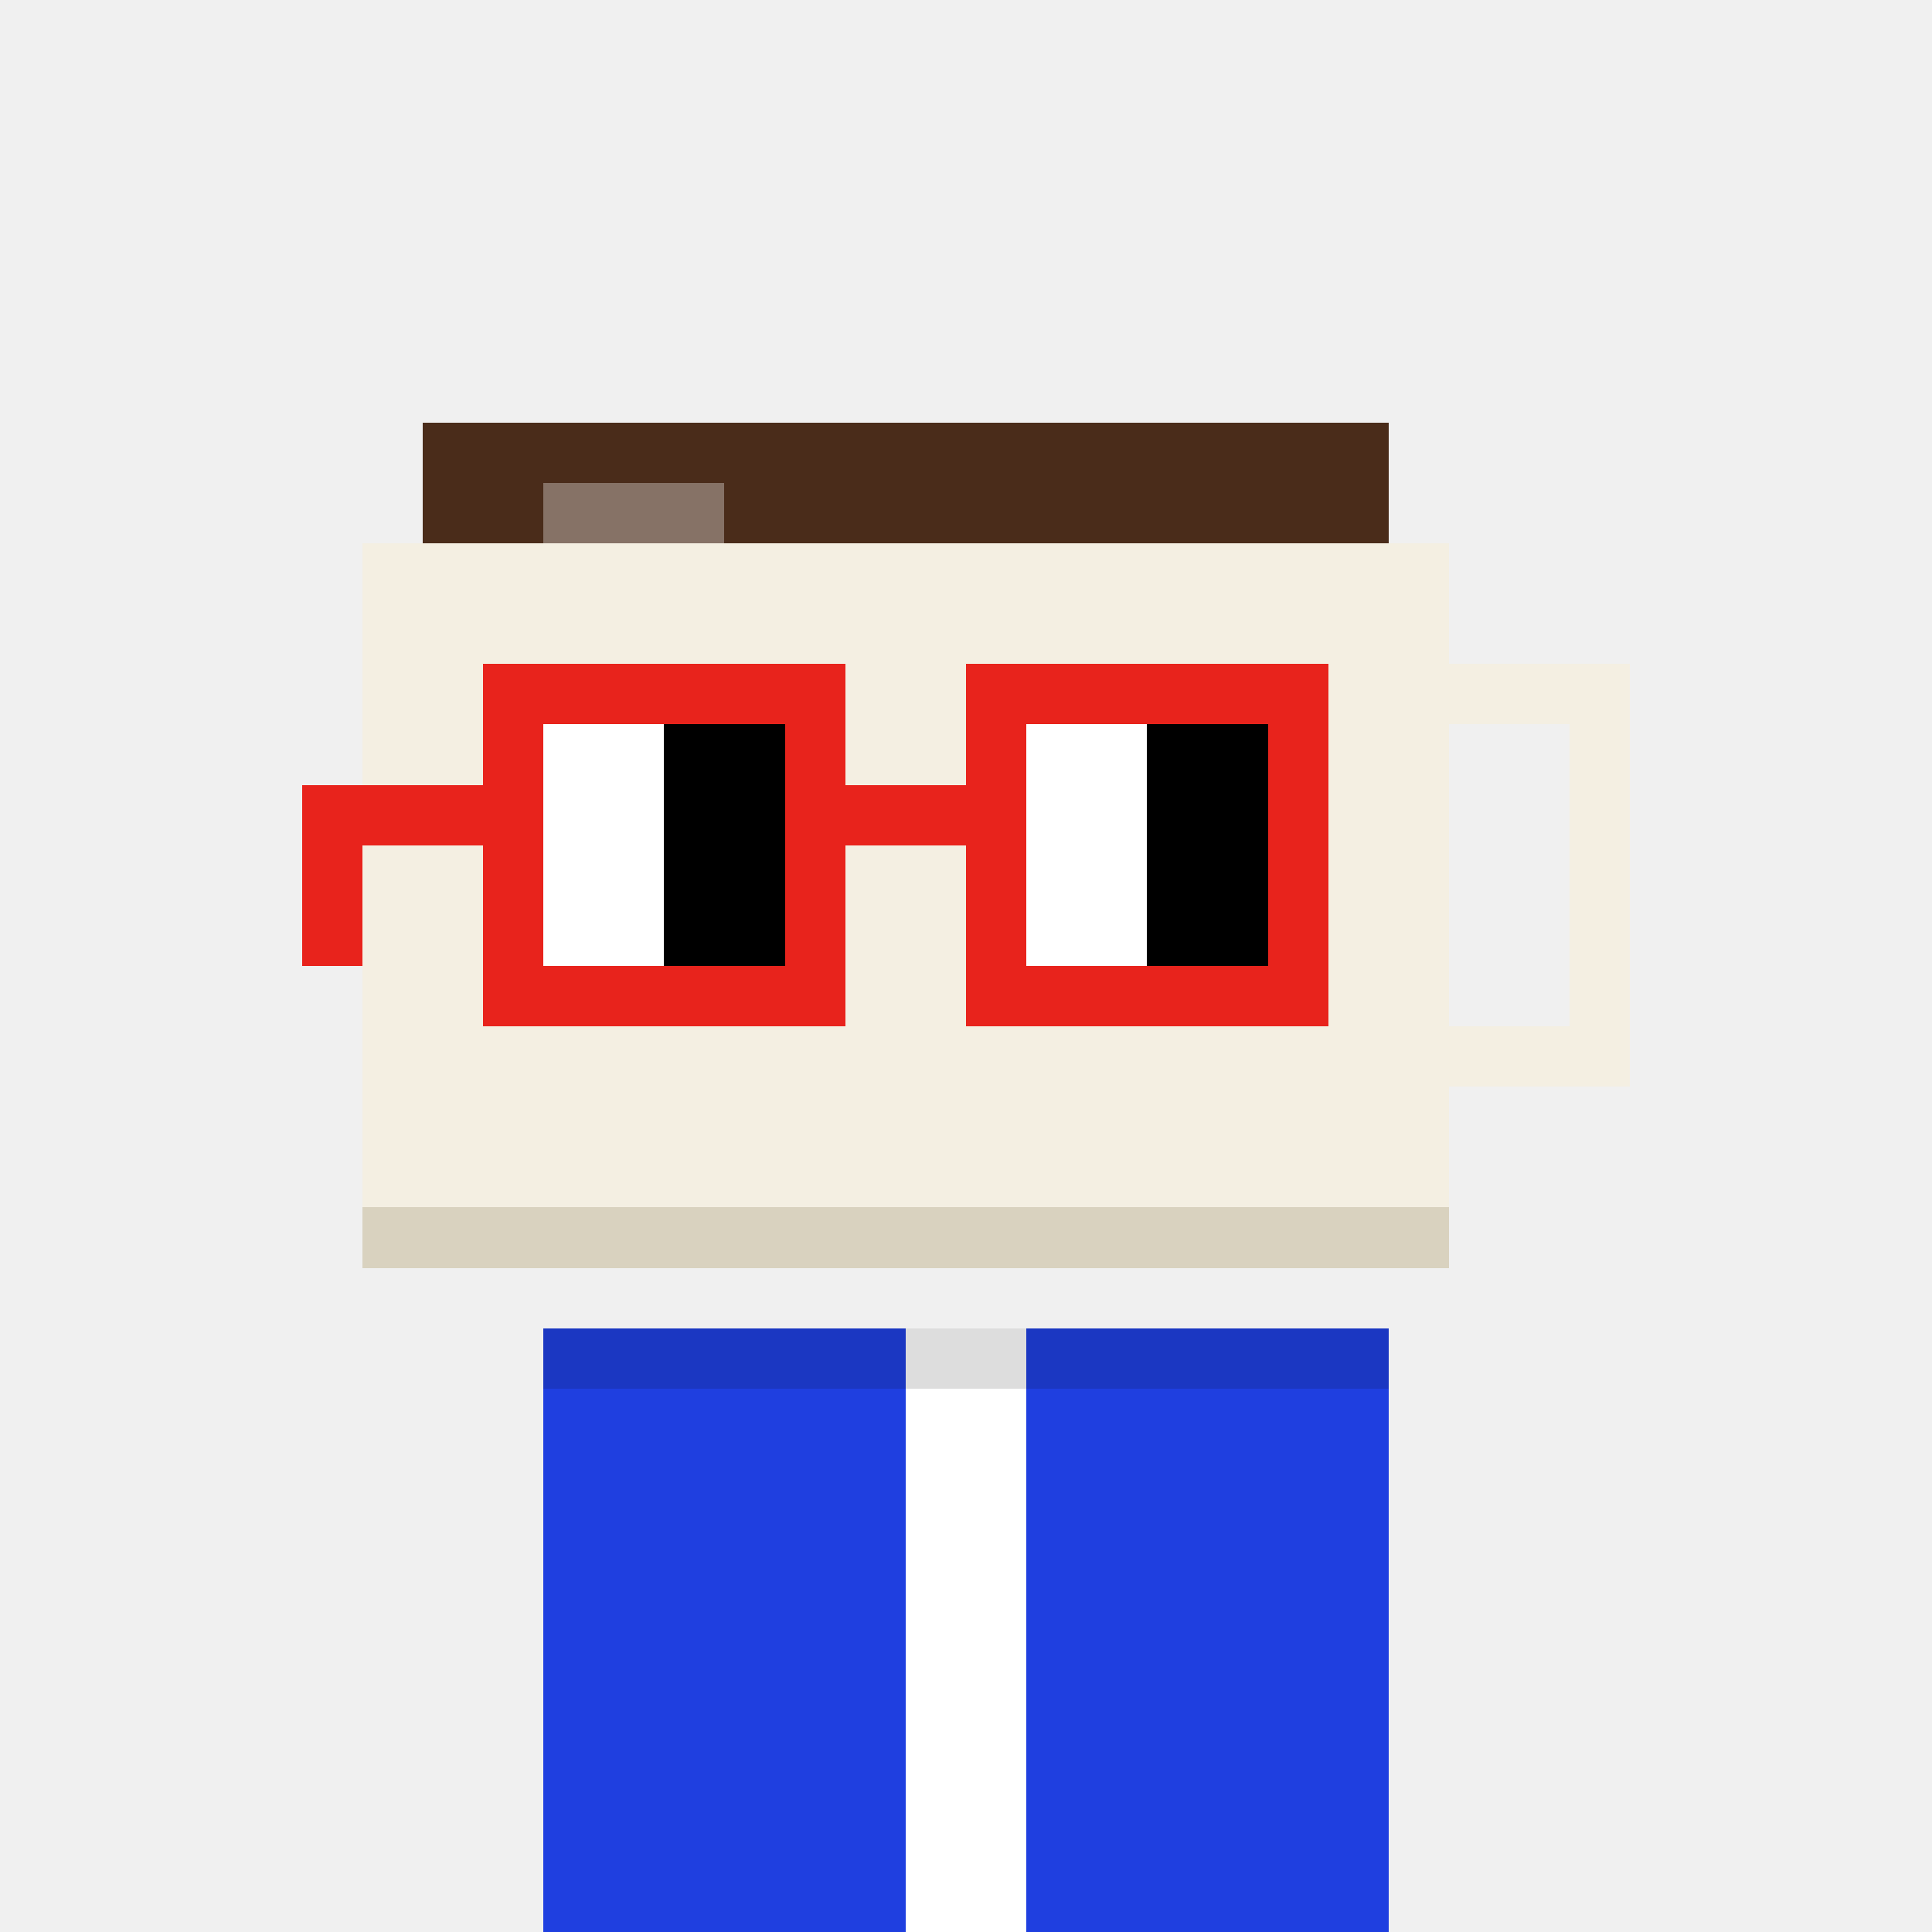
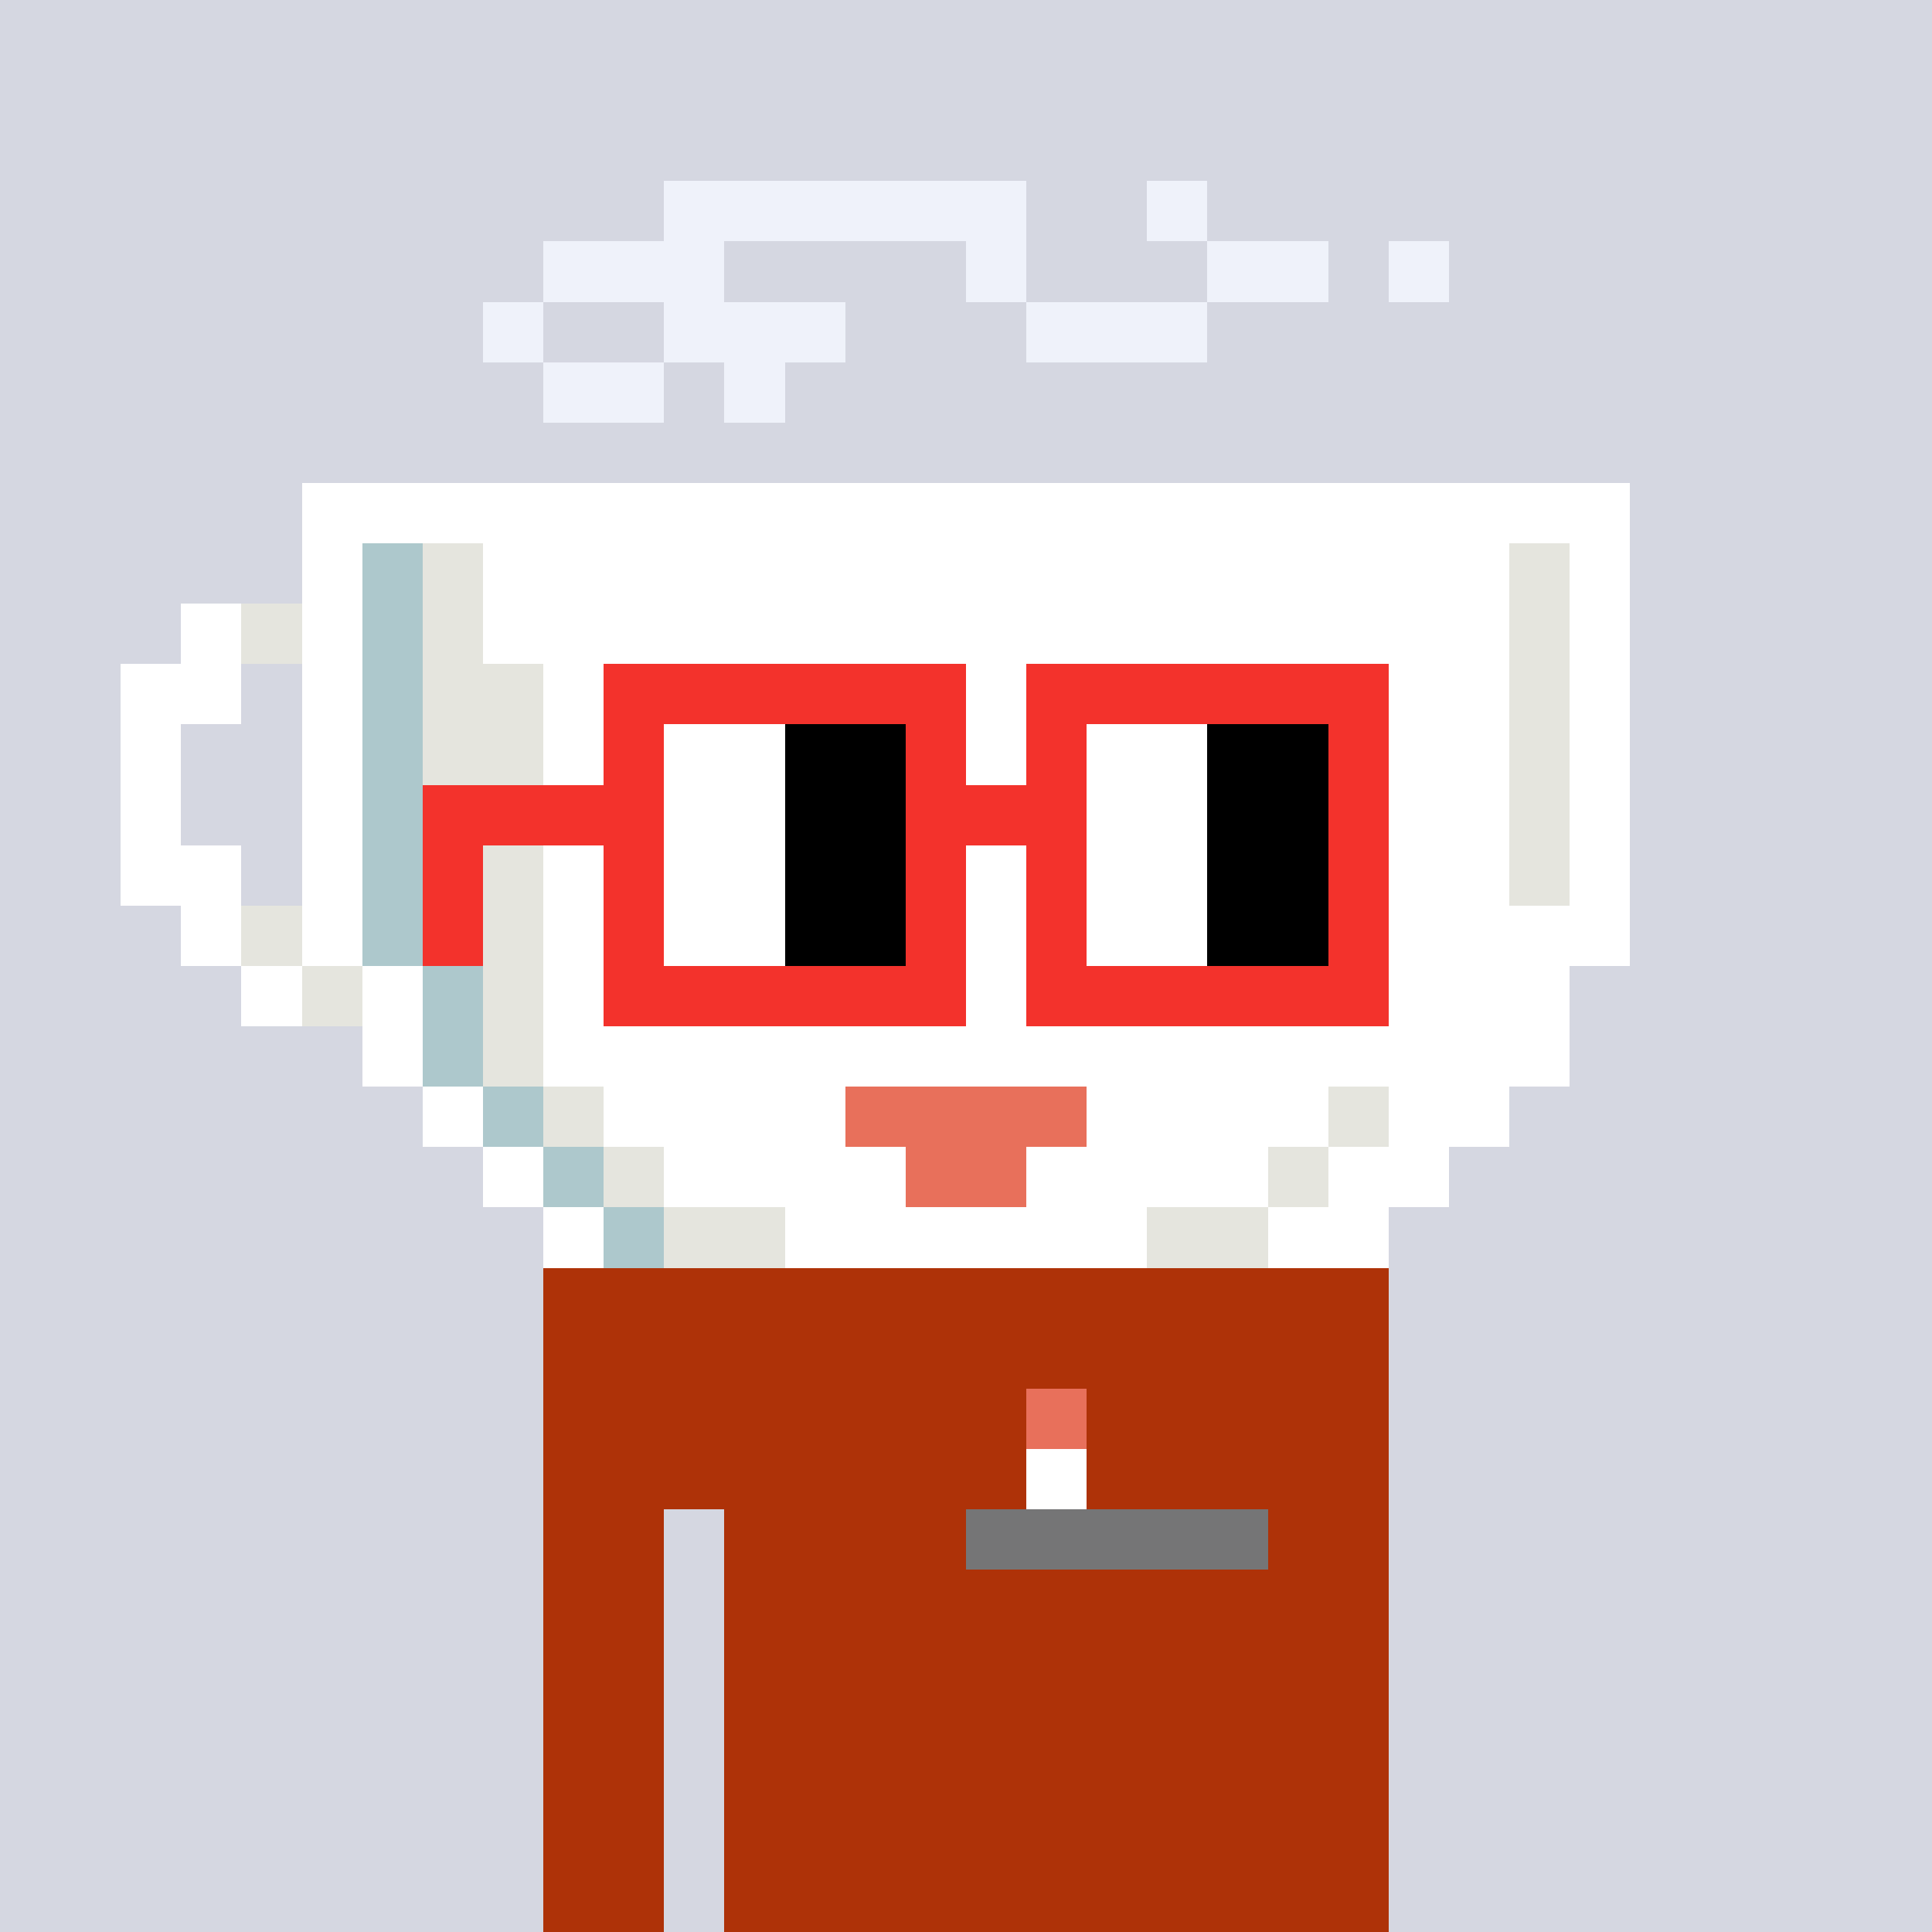
- <svg xmlns="http://www.w3.org/2000/svg" viewBox="0 0 32 32" shape-rendering="crispEdges" role="img" aria-label="Supreme Mug">
-   <rect x="9" y="22" width="14" height="10" fill="#1f3fe0" />
-   <rect x="15" y="22" width="2" height="10" fill="#ffffff" />
-   <rect x="9" y="22" width="14" height="1" fill="#00000022" />
-   <rect x="7" y="7" width="16" height="3" fill="#4a2c1a" />
-   <rect x="6" y="9" width="18" height="12" fill="#f4efe2" />
-   <rect x="6" y="20" width="18" height="1" fill="#d9d2bf" />
-   <rect x="24" y="11" width="3" height="1" fill="#f4efe2" />
-   <rect x="26" y="12" width="1" height="5" fill="#f4efe2" />
-   <rect x="24" y="17" width="3" height="1" fill="#f4efe2" />
-   <rect x="9" y="8" width="3" height="1" fill="#ffffff55" />
-   <rect x="5" y="13" width="3" height="1" fill="#e8231c" />
-   <rect x="5" y="14" width="1" height="2" fill="#e8231c" />
-   <rect x="8" y="11" width="6" height="6" fill="#e8231c" />
-   <rect x="16" y="11" width="6" height="6" fill="#e8231c" />
-   <rect x="14" y="13" width="2" height="1" fill="#e8231c" />
-   <rect x="9" y="12" width="2" height="4" fill="#ffffff" />
-   <rect x="11" y="12" width="2" height="4" fill="#000000" />
-   <rect x="17" y="12" width="2" height="4" fill="#ffffff" />
-   <rect x="19" y="12" width="2" height="4" fill="#000000" />
+ <svg xmlns="http://www.w3.org/2000/svg" width="320" height="320" viewBox="0 0 320 320" shape-rendering="crispEdges">
+   <rect width="100%" height="100%" fill="#d5d7e1" />
+   <rect width="140" height="10" x="90" y="210" fill="#ae3208" />
+   <rect width="140" height="10" x="90" y="220" fill="#ae3208" />
+   <rect width="140" height="10" x="90" y="230" fill="#ae3208" />
+   <rect width="140" height="10" x="90" y="240" fill="#ae3208" />
+   <rect width="20" height="10" x="90" y="250" fill="#ae3208" />
+   <rect width="110" height="10" x="120" y="250" fill="#ae3208" />
+   <rect width="20" height="10" x="90" y="260" fill="#ae3208" />
+   <rect width="110" height="10" x="120" y="260" fill="#ae3208" />
+   <rect width="20" height="10" x="90" y="270" fill="#ae3208" />
+   <rect width="110" height="10" x="120" y="270" fill="#ae3208" />
+   <rect width="20" height="10" x="90" y="280" fill="#ae3208" />
+   <rect width="110" height="10" x="120" y="280" fill="#ae3208" />
+   <rect width="20" height="10" x="90" y="290" fill="#ae3208" />
+   <rect width="110" height="10" x="120" y="290" fill="#ae3208" />
+   <rect width="20" height="10" x="90" y="300" fill="#ae3208" />
+   <rect width="110" height="10" x="120" y="300" fill="#ae3208" />
+   <rect width="20" height="10" x="90" y="310" fill="#ae3208" />
+   <rect width="110" height="10" x="120" y="310" fill="#ae3208" />
+   <rect width="10" height="10" x="170" y="230" fill="#e8705b" />
+   <rect width="10" height="10" x="170" y="240" fill="#ffffff" />
+   <rect width="50" height="10" x="160" y="250" fill="#757576" />
+   <rect width="60" height="10" x="110" y="30" fill="#eff2fa" />
+   <rect width="10" height="10" x="190" y="30" fill="#eff2fa" />
+   <rect width="30" height="10" x="90" y="40" fill="#eff2fa" />
+   <rect width="10" height="10" x="160" y="40" fill="#eff2fa" />
+   <rect width="20" height="10" x="200" y="40" fill="#eff2fa" />
+   <rect width="10" height="10" x="230" y="40" fill="#eff2fa" />
+   <rect width="10" height="10" x="80" y="50" fill="#eff2fa" />
+   <rect width="30" height="10" x="110" y="50" fill="#eff2fa" />
+   <rect width="30" height="10" x="170" y="50" fill="#eff2fa" />
+   <rect width="20" height="10" x="90" y="60" fill="#eff2fa" />
+   <rect width="10" height="10" x="120" y="60" fill="#eff2fa" />
+   <rect width="220" height="10" x="50" y="80" fill="#ffffff" />
+   <rect width="10" height="10" x="50" y="90" fill="#ffffff" />
+   <rect width="10" height="10" x="60" y="90" fill="#adc8cc" />
+   <rect width="10" height="10" x="70" y="90" fill="#e5e5de" />
+   <rect width="170" height="10" x="80" y="90" fill="#ffffff" />
+   <rect width="10" height="10" x="250" y="90" fill="#e5e5de" />
+   <rect width="10" height="10" x="260" y="90" fill="#ffffff" />
+   <rect width="10" height="10" x="30" y="100" fill="#ffffff" />
+   <rect width="10" height="10" x="40" y="100" fill="#e5e5de" />
+   <rect width="10" height="10" x="50" y="100" fill="#ffffff" />
+   <rect width="10" height="10" x="60" y="100" fill="#adc8cc" />
+   <rect width="10" height="10" x="70" y="100" fill="#e5e5de" />
+   <rect width="170" height="10" x="80" y="100" fill="#ffffff" />
+   <rect width="10" height="10" x="250" y="100" fill="#e5e5de" />
+   <rect width="10" height="10" x="260" y="100" fill="#ffffff" />
+   <rect width="20" height="10" x="20" y="110" fill="#ffffff" />
+   <rect width="10" height="10" x="50" y="110" fill="#ffffff" />
+   <rect width="10" height="10" x="60" y="110" fill="#adc8cc" />
+   <rect width="20" height="10" x="70" y="110" fill="#e5e5de" />
+   <rect width="160" height="10" x="90" y="110" fill="#ffffff" />
+   <rect width="10" height="10" x="250" y="110" fill="#e5e5de" />
+   <rect width="10" height="10" x="260" y="110" fill="#ffffff" />
+   <rect width="10" height="10" x="20" y="120" fill="#ffffff" />
+   <rect width="10" height="10" x="50" y="120" fill="#ffffff" />
+   <rect width="10" height="10" x="60" y="120" fill="#adc8cc" />
+   <rect width="20" height="10" x="70" y="120" fill="#e5e5de" />
+   <rect width="160" height="10" x="90" y="120" fill="#ffffff" />
+   <rect width="10" height="10" x="250" y="120" fill="#e5e5de" />
+   <rect width="10" height="10" x="260" y="120" fill="#ffffff" />
+   <rect width="10" height="10" x="20" y="130" fill="#ffffff" />
+   <rect width="10" height="10" x="50" y="130" fill="#ffffff" />
+   <rect width="10" height="10" x="60" y="130" fill="#adc8cc" />
+   <rect width="20" height="10" x="70" y="130" fill="#e5e5de" />
+   <rect width="160" height="10" x="90" y="130" fill="#ffffff" />
+   <rect width="10" height="10" x="250" y="130" fill="#e5e5de" />
+   <rect width="10" height="10" x="260" y="130" fill="#ffffff" />
+   <rect width="20" height="10" x="20" y="140" fill="#ffffff" />
+   <rect width="10" height="10" x="50" y="140" fill="#ffffff" />
+   <rect width="10" height="10" x="60" y="140" fill="#adc8cc" />
+   <rect width="20" height="10" x="70" y="140" fill="#e5e5de" />
+   <rect width="160" height="10" x="90" y="140" fill="#ffffff" />
+   <rect width="10" height="10" x="250" y="140" fill="#e5e5de" />
+   <rect width="10" height="10" x="260" y="140" fill="#ffffff" />
+   <rect width="10" height="10" x="30" y="150" fill="#ffffff" />
+   <rect width="10" height="10" x="40" y="150" fill="#e5e5de" />
+   <rect width="10" height="10" x="50" y="150" fill="#ffffff" />
+   <rect width="10" height="10" x="60" y="150" fill="#adc8cc" />
+   <rect width="20" height="10" x="70" y="150" fill="#e5e5de" />
+   <rect width="180" height="10" x="90" y="150" fill="#ffffff" />
+   <rect width="10" height="10" x="40" y="160" fill="#ffffff" />
+   <rect width="10" height="10" x="50" y="160" fill="#e5e5de" />
+   <rect width="10" height="10" x="60" y="160" fill="#ffffff" />
+   <rect width="10" height="10" x="70" y="160" fill="#adc8cc" />
+   <rect width="10" height="10" x="80" y="160" fill="#e5e5de" />
+   <rect width="170" height="10" x="90" y="160" fill="#ffffff" />
+   <rect width="10" height="10" x="60" y="170" fill="#ffffff" />
+   <rect width="10" height="10" x="70" y="170" fill="#adc8cc" />
+   <rect width="10" height="10" x="80" y="170" fill="#e5e5de" />
+   <rect width="170" height="10" x="90" y="170" fill="#ffffff" />
+   <rect width="10" height="10" x="70" y="180" fill="#ffffff" />
+   <rect width="10" height="10" x="80" y="180" fill="#adc8cc" />
+   <rect width="10" height="10" x="90" y="180" fill="#e5e5de" />
+   <rect width="40" height="10" x="100" y="180" fill="#ffffff" />
+   <rect width="40" height="10" x="140" y="180" fill="#e8705b" />
+   <rect width="40" height="10" x="180" y="180" fill="#ffffff" />
+   <rect width="10" height="10" x="220" y="180" fill="#e5e5de" />
+   <rect width="20" height="10" x="230" y="180" fill="#ffffff" />
+   <rect width="10" height="10" x="80" y="190" fill="#ffffff" />
+   <rect width="10" height="10" x="90" y="190" fill="#adc8cc" />
+   <rect width="10" height="10" x="100" y="190" fill="#e5e5de" />
+   <rect width="40" height="10" x="110" y="190" fill="#ffffff" />
+   <rect width="20" height="10" x="150" y="190" fill="#e8705b" />
+   <rect width="40" height="10" x="170" y="190" fill="#ffffff" />
+   <rect width="10" height="10" x="210" y="190" fill="#e5e5de" />
+   <rect width="20" height="10" x="220" y="190" fill="#ffffff" />
+   <rect width="10" height="10" x="90" y="200" fill="#ffffff" />
+   <rect width="10" height="10" x="100" y="200" fill="#adc8cc" />
+   <rect width="20" height="10" x="110" y="200" fill="#e5e5de" />
+   <rect width="60" height="10" x="130" y="200" fill="#ffffff" />
+   <rect width="20" height="10" x="190" y="200" fill="#e5e5de" />
+   <rect width="20" height="10" x="210" y="200" fill="#ffffff" />
+   <rect width="60" height="10" x="100" y="110" fill="#f3322c" />
+   <rect width="60" height="10" x="170" y="110" fill="#f3322c" />
+   <rect width="10" height="10" x="100" y="120" fill="#f3322c" />
+   <rect width="20" height="10" x="110" y="120" fill="#ffffff" />
+   <rect width="20" height="10" x="130" y="120" fill="#000000" />
+   <rect width="10" height="10" x="150" y="120" fill="#f3322c" />
+   <rect width="10" height="10" x="170" y="120" fill="#f3322c" />
+   <rect width="20" height="10" x="180" y="120" fill="#ffffff" />
+   <rect width="20" height="10" x="200" y="120" fill="#000000" />
+   <rect width="10" height="10" x="220" y="120" fill="#f3322c" />
+   <rect width="40" height="10" x="70" y="130" fill="#f3322c" />
+   <rect width="20" height="10" x="110" y="130" fill="#ffffff" />
+   <rect width="20" height="10" x="130" y="130" fill="#000000" />
+   <rect width="30" height="10" x="150" y="130" fill="#f3322c" />
+   <rect width="20" height="10" x="180" y="130" fill="#ffffff" />
+   <rect width="20" height="10" x="200" y="130" fill="#000000" />
+   <rect width="10" height="10" x="220" y="130" fill="#f3322c" />
+   <rect width="10" height="10" x="70" y="140" fill="#f3322c" />
+   <rect width="10" height="10" x="100" y="140" fill="#f3322c" />
+   <rect width="20" height="10" x="110" y="140" fill="#ffffff" />
+   <rect width="20" height="10" x="130" y="140" fill="#000000" />
+   <rect width="10" height="10" x="150" y="140" fill="#f3322c" />
+   <rect width="10" height="10" x="170" y="140" fill="#f3322c" />
+   <rect width="20" height="10" x="180" y="140" fill="#ffffff" />
+   <rect width="20" height="10" x="200" y="140" fill="#000000" />
+   <rect width="10" height="10" x="220" y="140" fill="#f3322c" />
+   <rect width="10" height="10" x="70" y="150" fill="#f3322c" />
+   <rect width="10" height="10" x="100" y="150" fill="#f3322c" />
+   <rect width="20" height="10" x="110" y="150" fill="#ffffff" />
+   <rect width="20" height="10" x="130" y="150" fill="#000000" />
+   <rect width="10" height="10" x="150" y="150" fill="#f3322c" />
+   <rect width="10" height="10" x="170" y="150" fill="#f3322c" />
+   <rect width="20" height="10" x="180" y="150" fill="#ffffff" />
+   <rect width="20" height="10" x="200" y="150" fill="#000000" />
+   <rect width="10" height="10" x="220" y="150" fill="#f3322c" />
+   <rect width="60" height="10" x="100" y="160" fill="#f3322c" />
+   <rect width="60" height="10" x="170" y="160" fill="#f3322c" />
</svg>
